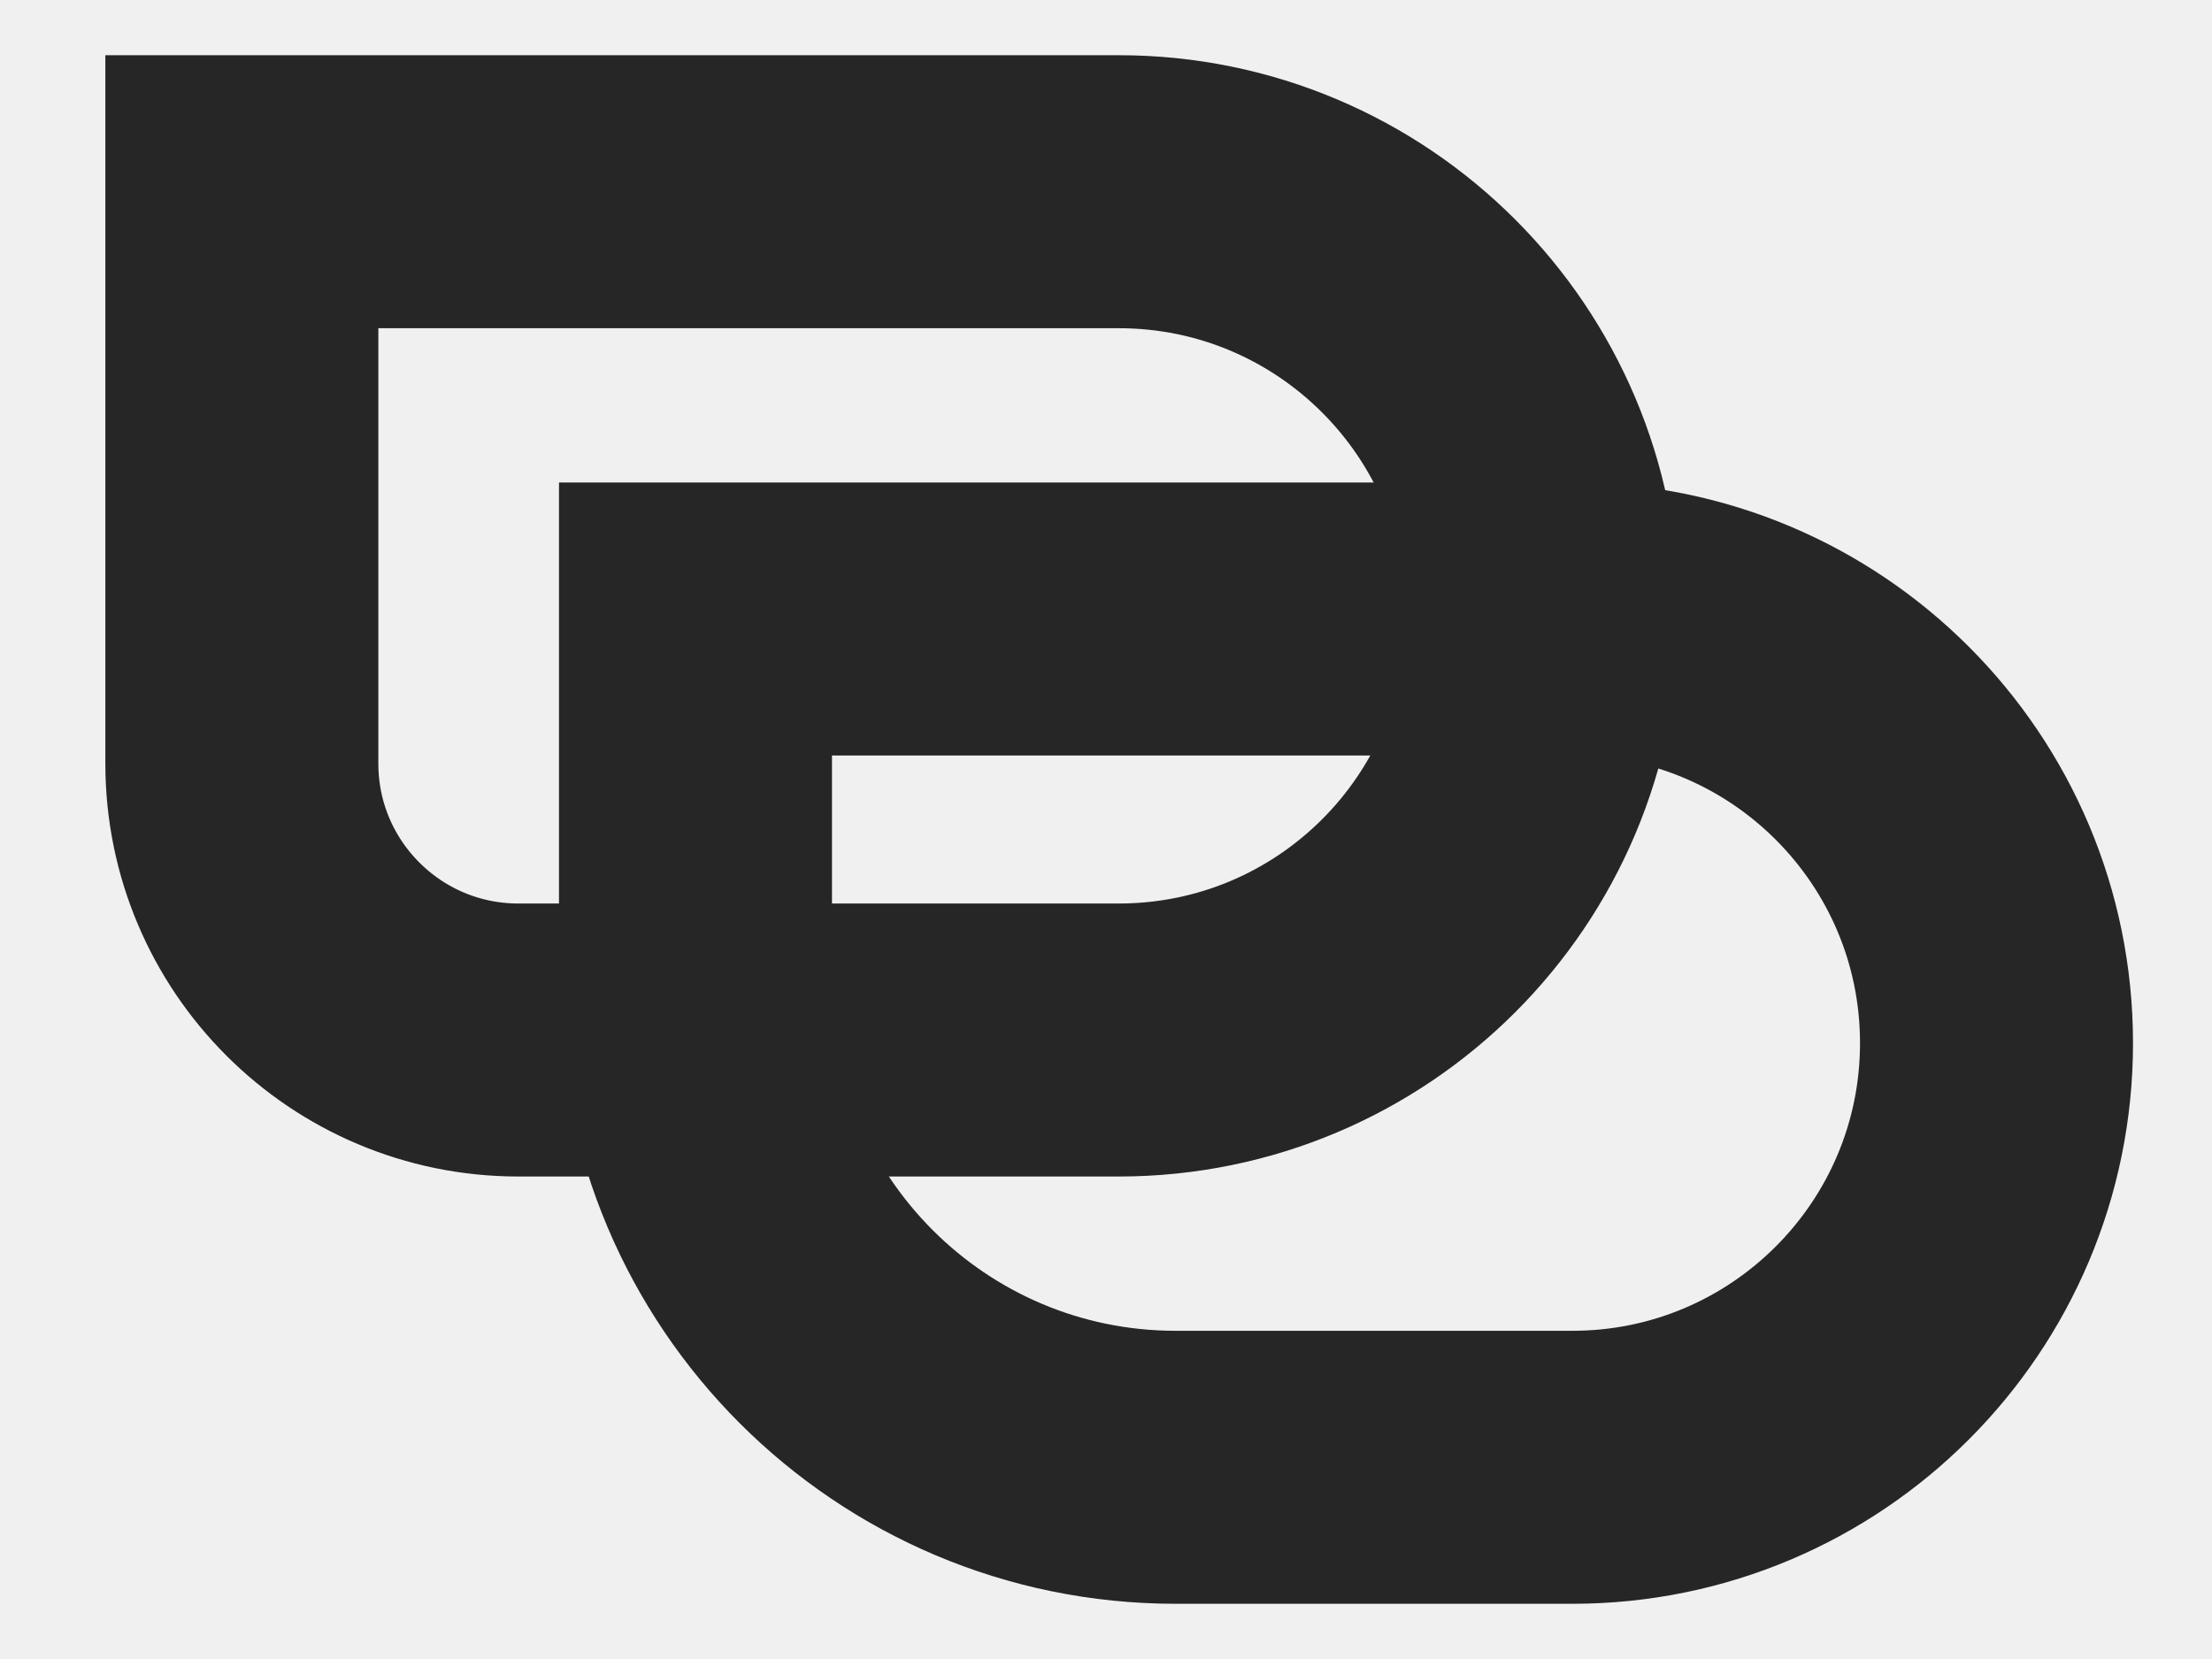
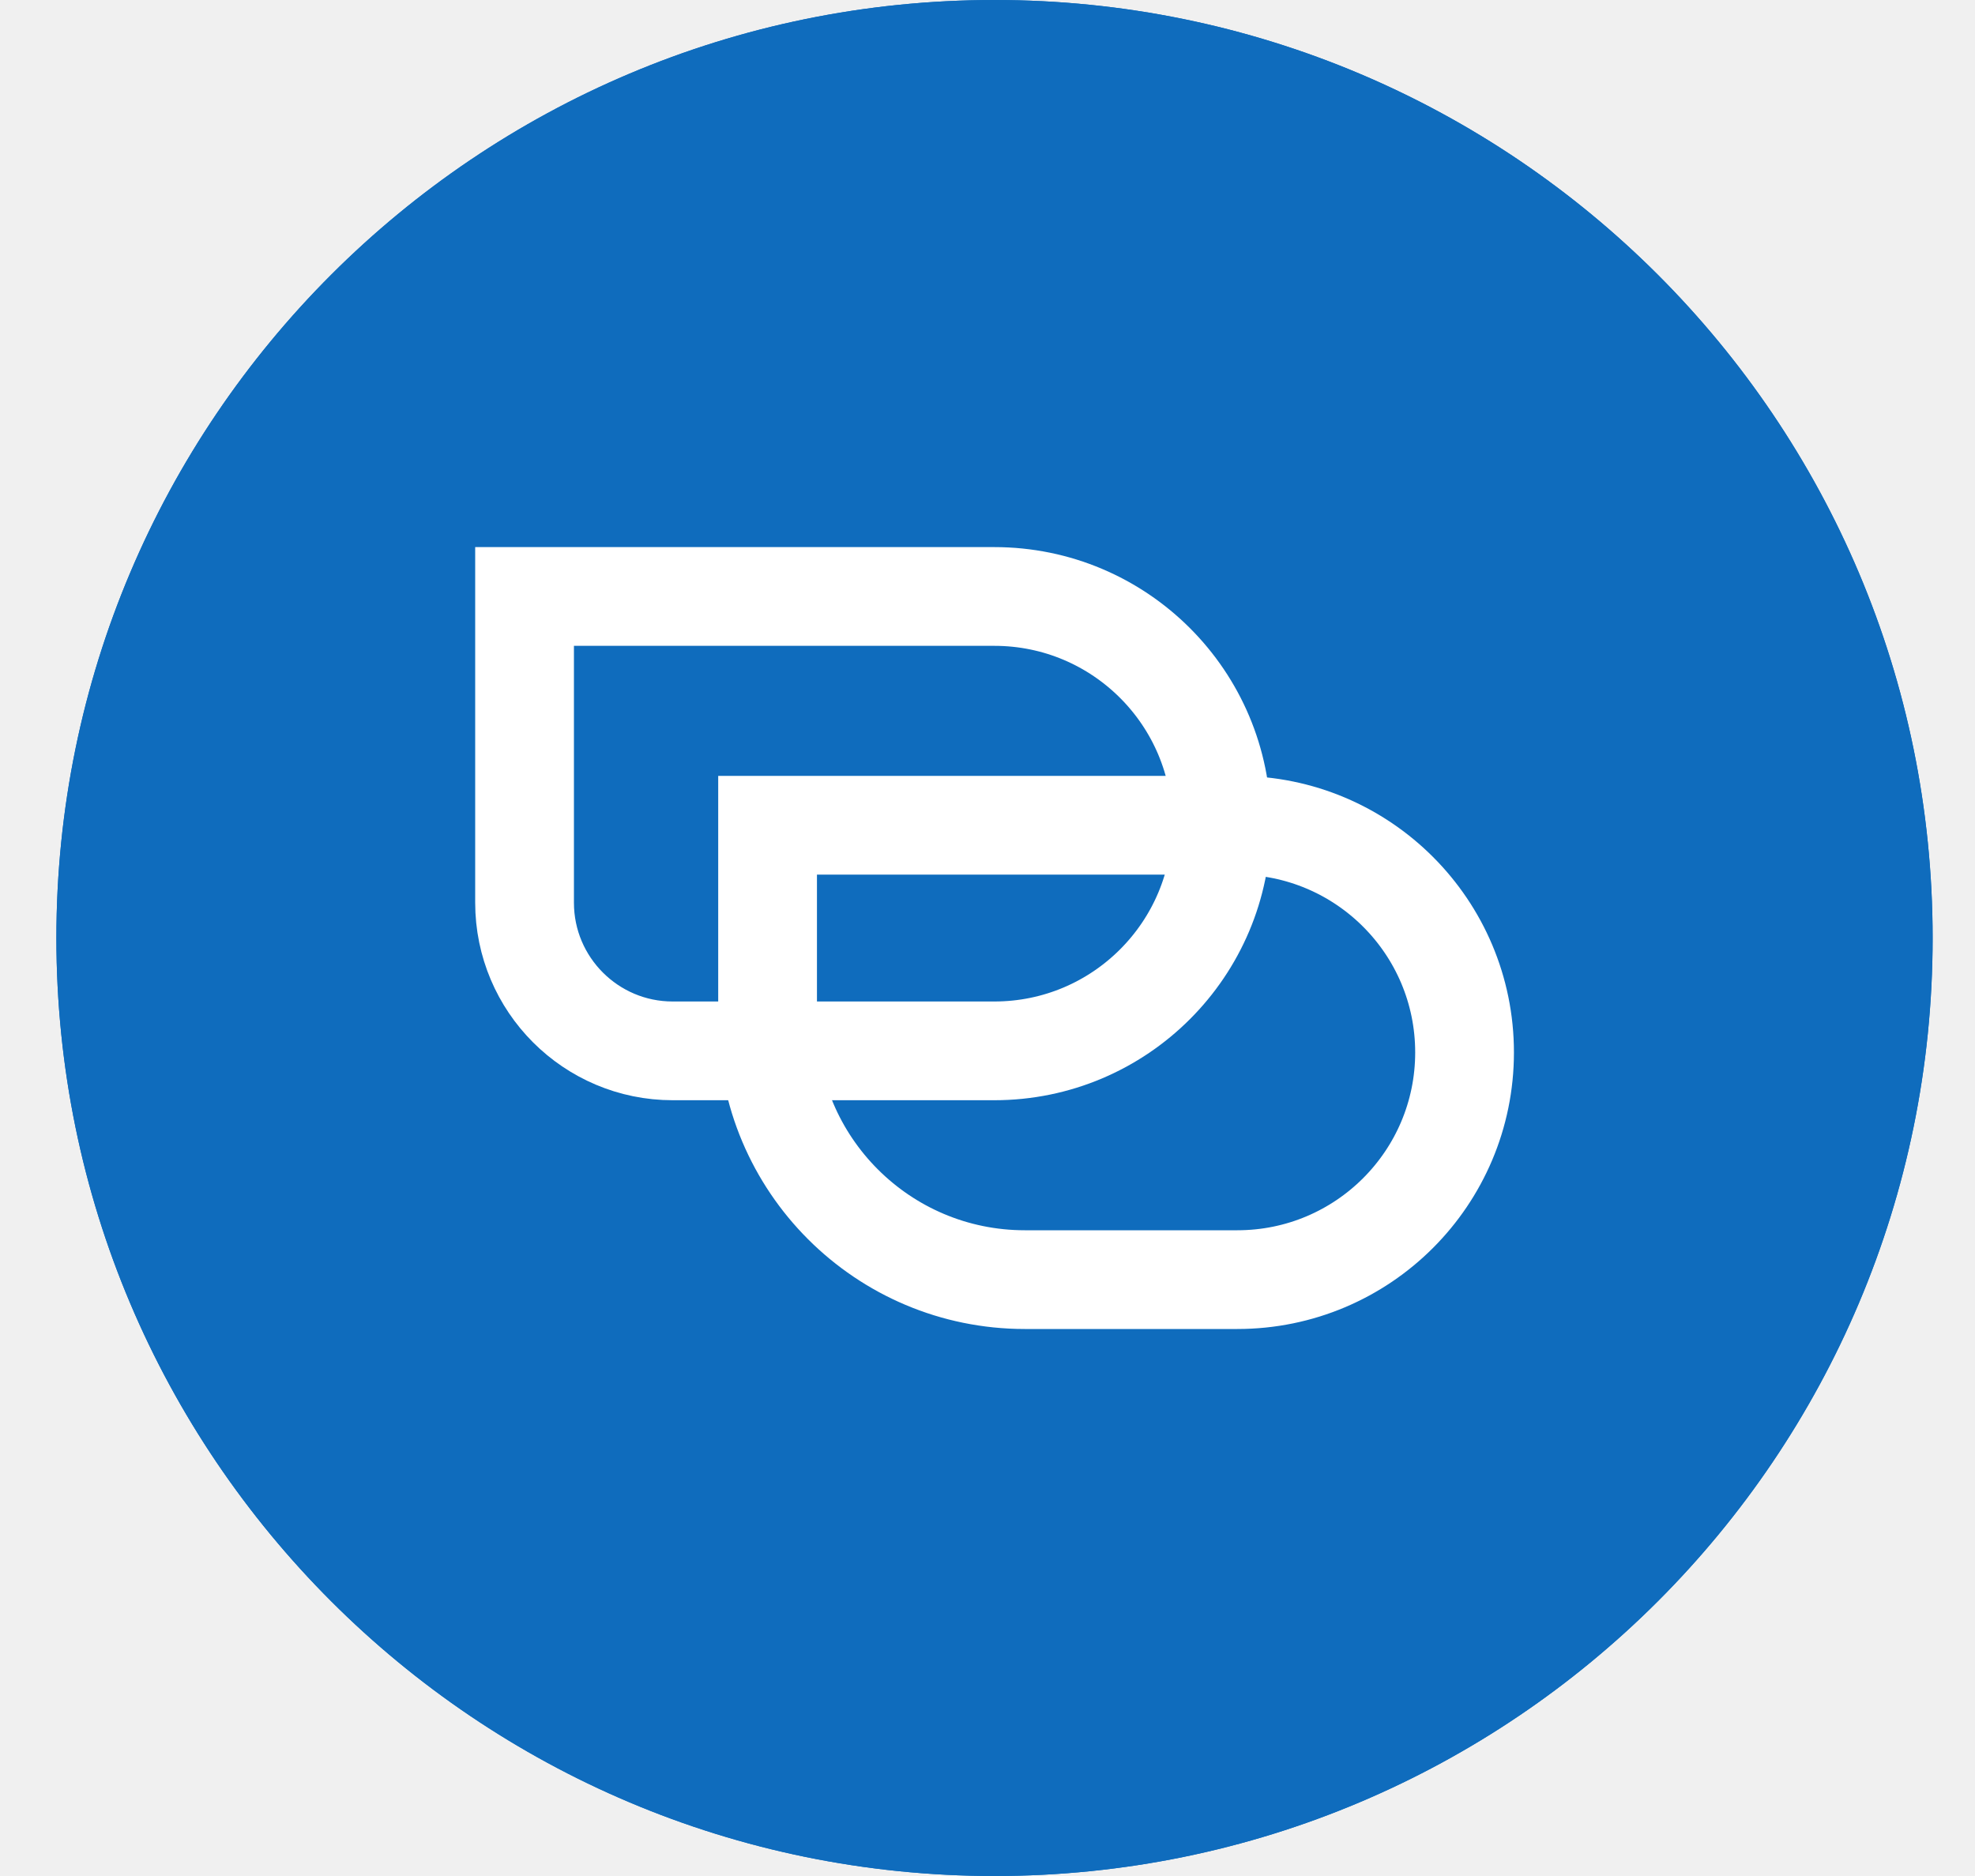
- <svg xmlns="http://www.w3.org/2000/svg" width="12" height="9" viewBox="0 0 12 9" fill="none">
-   <g clip-path="url(#clip0_2083_5994)">
-     <path d="M1.312 1.04H6.069C7.34 1.04 8.37 2.071 8.37 3.341C8.37 4.612 7.34 5.642 6.069 5.642H2.812C1.984 5.642 1.312 4.971 1.312 4.142V1.04Z" stroke="#262626" stroke-width="1.481" />
-     <path d="M3.773 3.358H8.53C9.801 3.358 10.831 4.388 10.831 5.659C10.831 6.929 9.801 7.96 8.53 7.96H6.378C4.939 7.96 3.773 6.793 3.773 5.354V3.358Z" stroke="#262626" stroke-width="1.481" />
+ <svg xmlns="http://www.w3.org/2000/svg" width="20" height="19" viewBox="0 0 20 19" fill="none">
+   <g clip-path="url(#clip0_9_358)">
+     <rect x="0.571" width="19" height="19" rx="9.5" fill="#0F6CBD" />
+     <rect x="0.571" width="19" height="19" rx="9.5" fill="#0F6CBD" />
+     <g clip-path="url(#clip1_9_358)">
+       <path d="M5.312 6.041H10.069C11.34 6.041 12.37 7.071 12.37 8.342C12.37 9.612 11.34 10.643 10.069 10.643H6.812C5.984 10.643 5.312 9.971 5.312 9.142V6.041Z" stroke="white" />
+       <path d="M7.773 8.358H12.53C13.801 8.358 14.831 9.388 14.831 10.659C14.831 11.93 13.801 12.96 12.53 12.96H10.378C8.939 12.96 7.773 11.793 7.773 10.355V8.358Z" stroke="white" />
+     </g>
  </g>
  <defs>
-     <clipPath id="clip0_2083_5994">
-       <rect width="11" height="9" fill="white" transform="translate(0.571411)" />
+     <clipPath id="clip0_9_358">
+       <rect x="0.571" width="19" height="19" rx="9.5" fill="white" />
+     </clipPath>
+     <clipPath id="clip1_9_358">
+       <rect width="11" height="9" fill="white" transform="translate(4.57141 5)" />
    </clipPath>
  </defs>
</svg>
